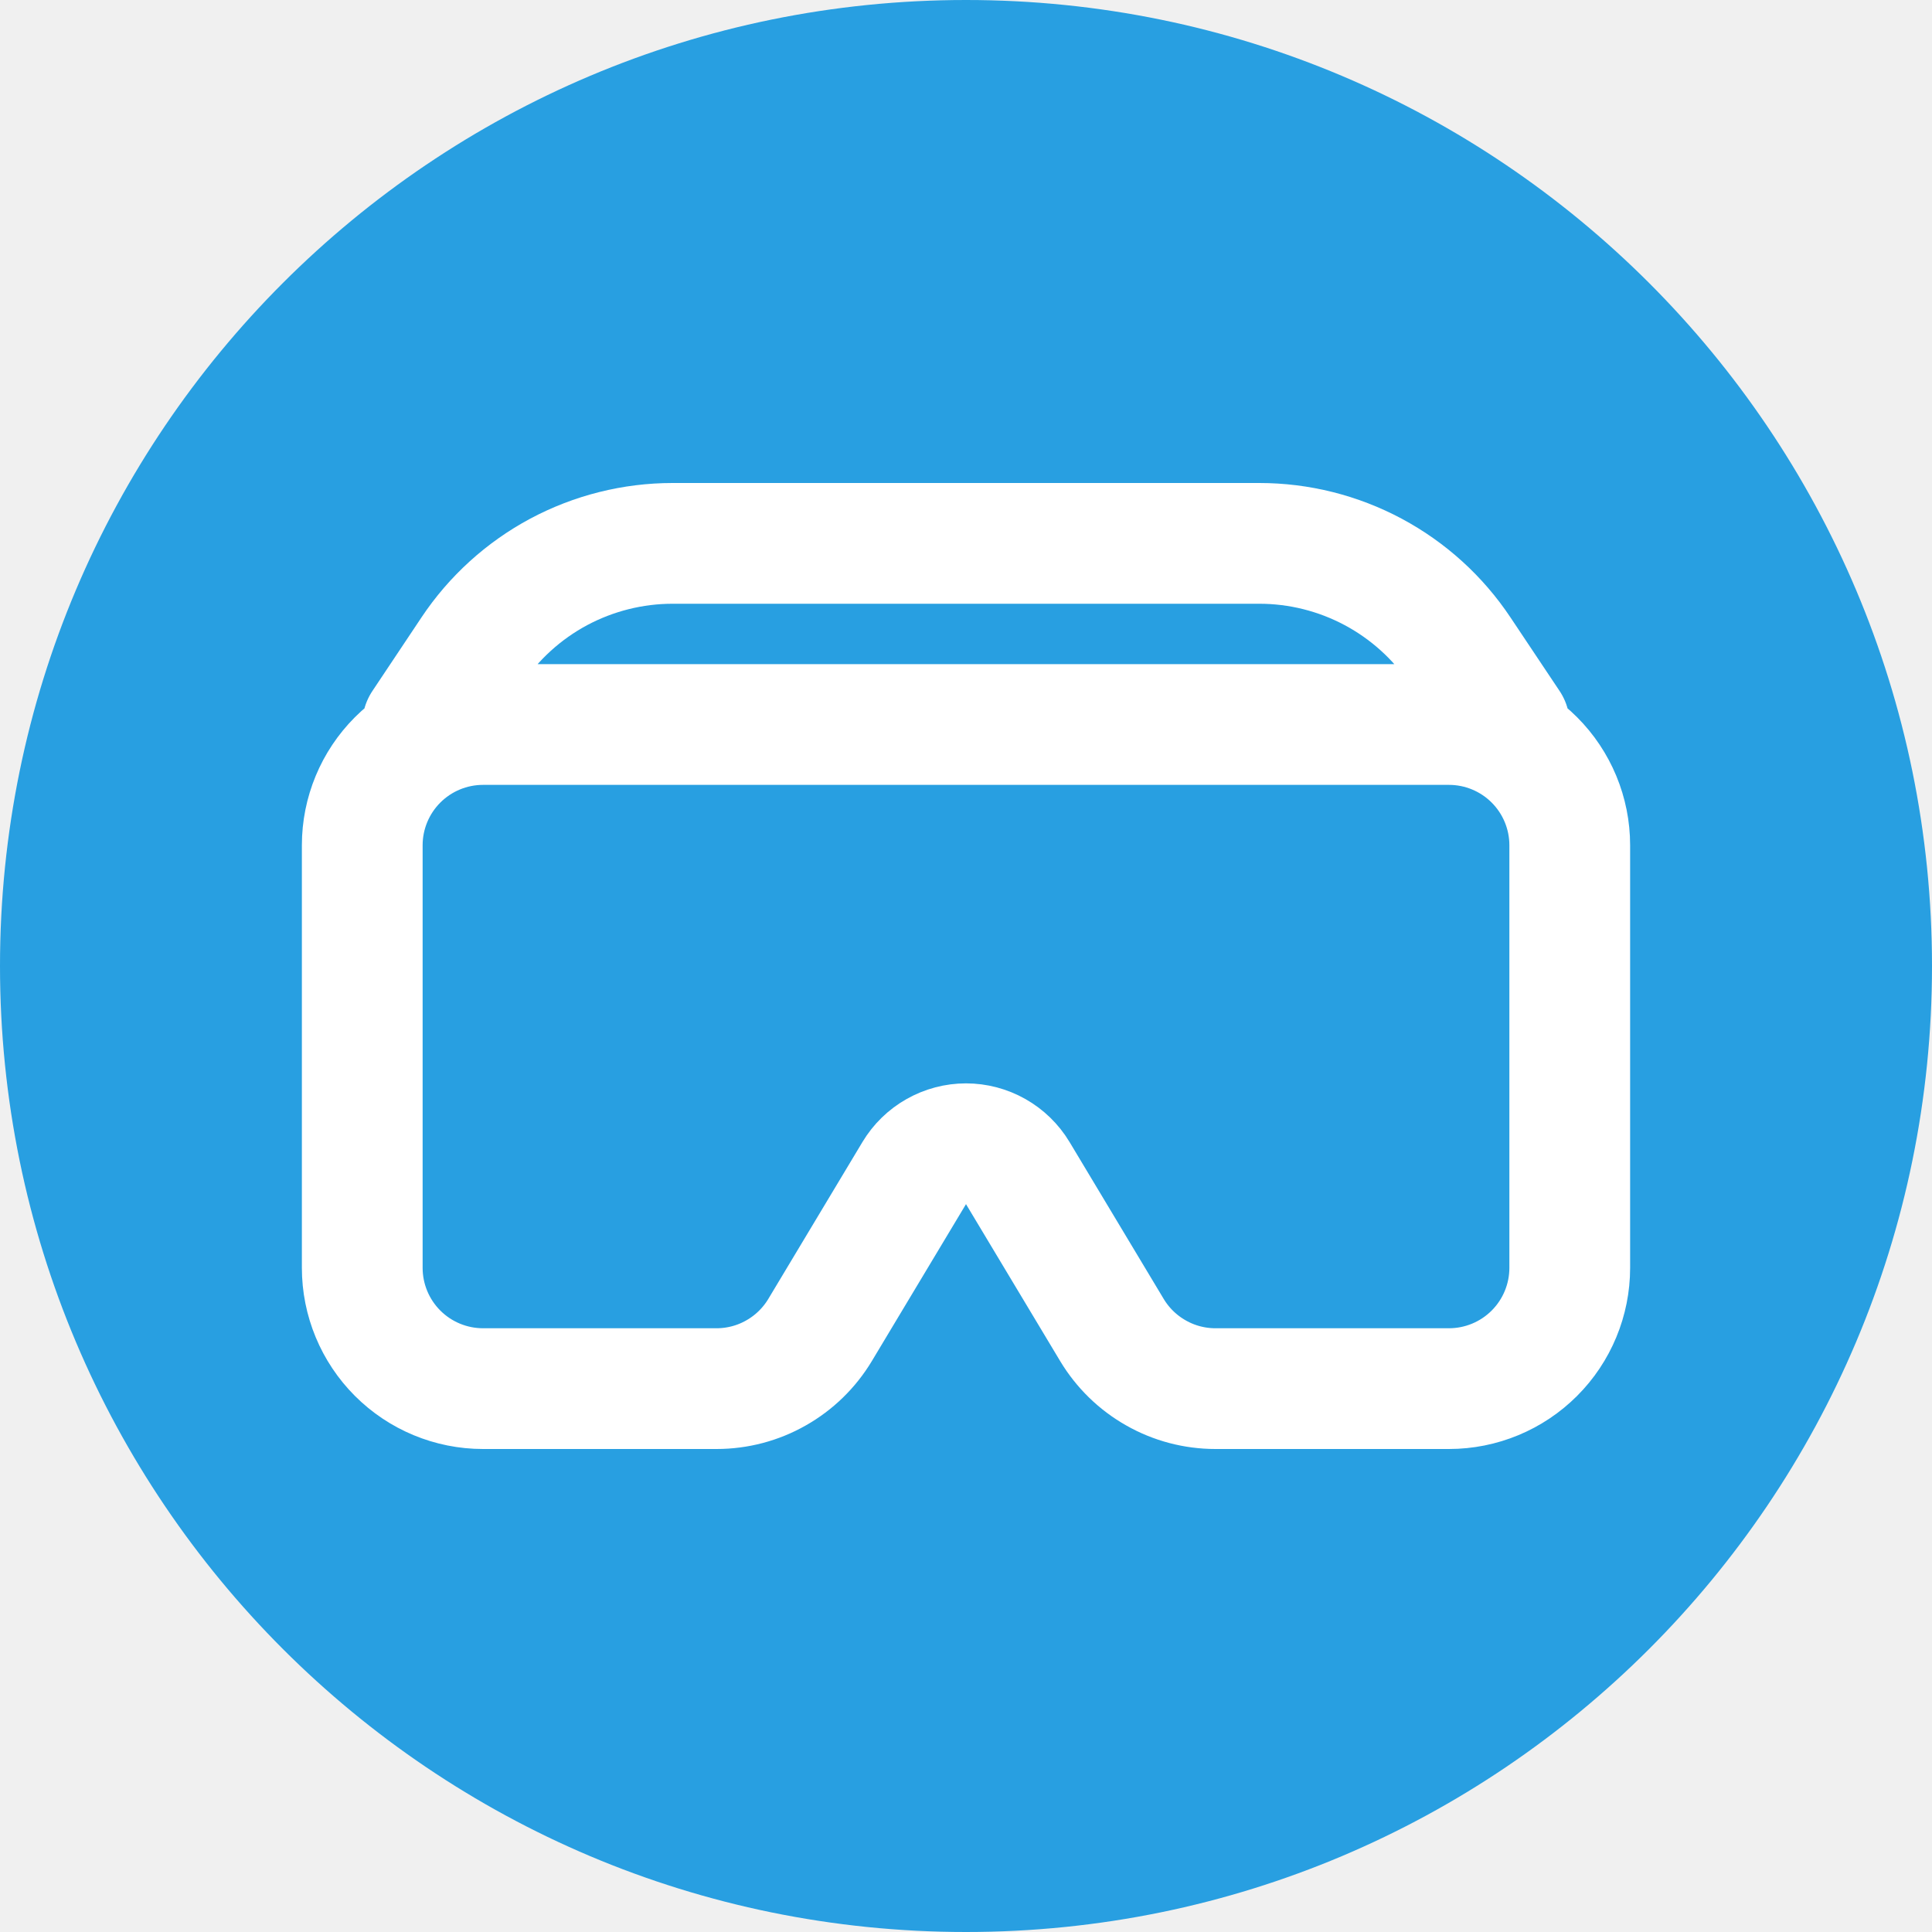
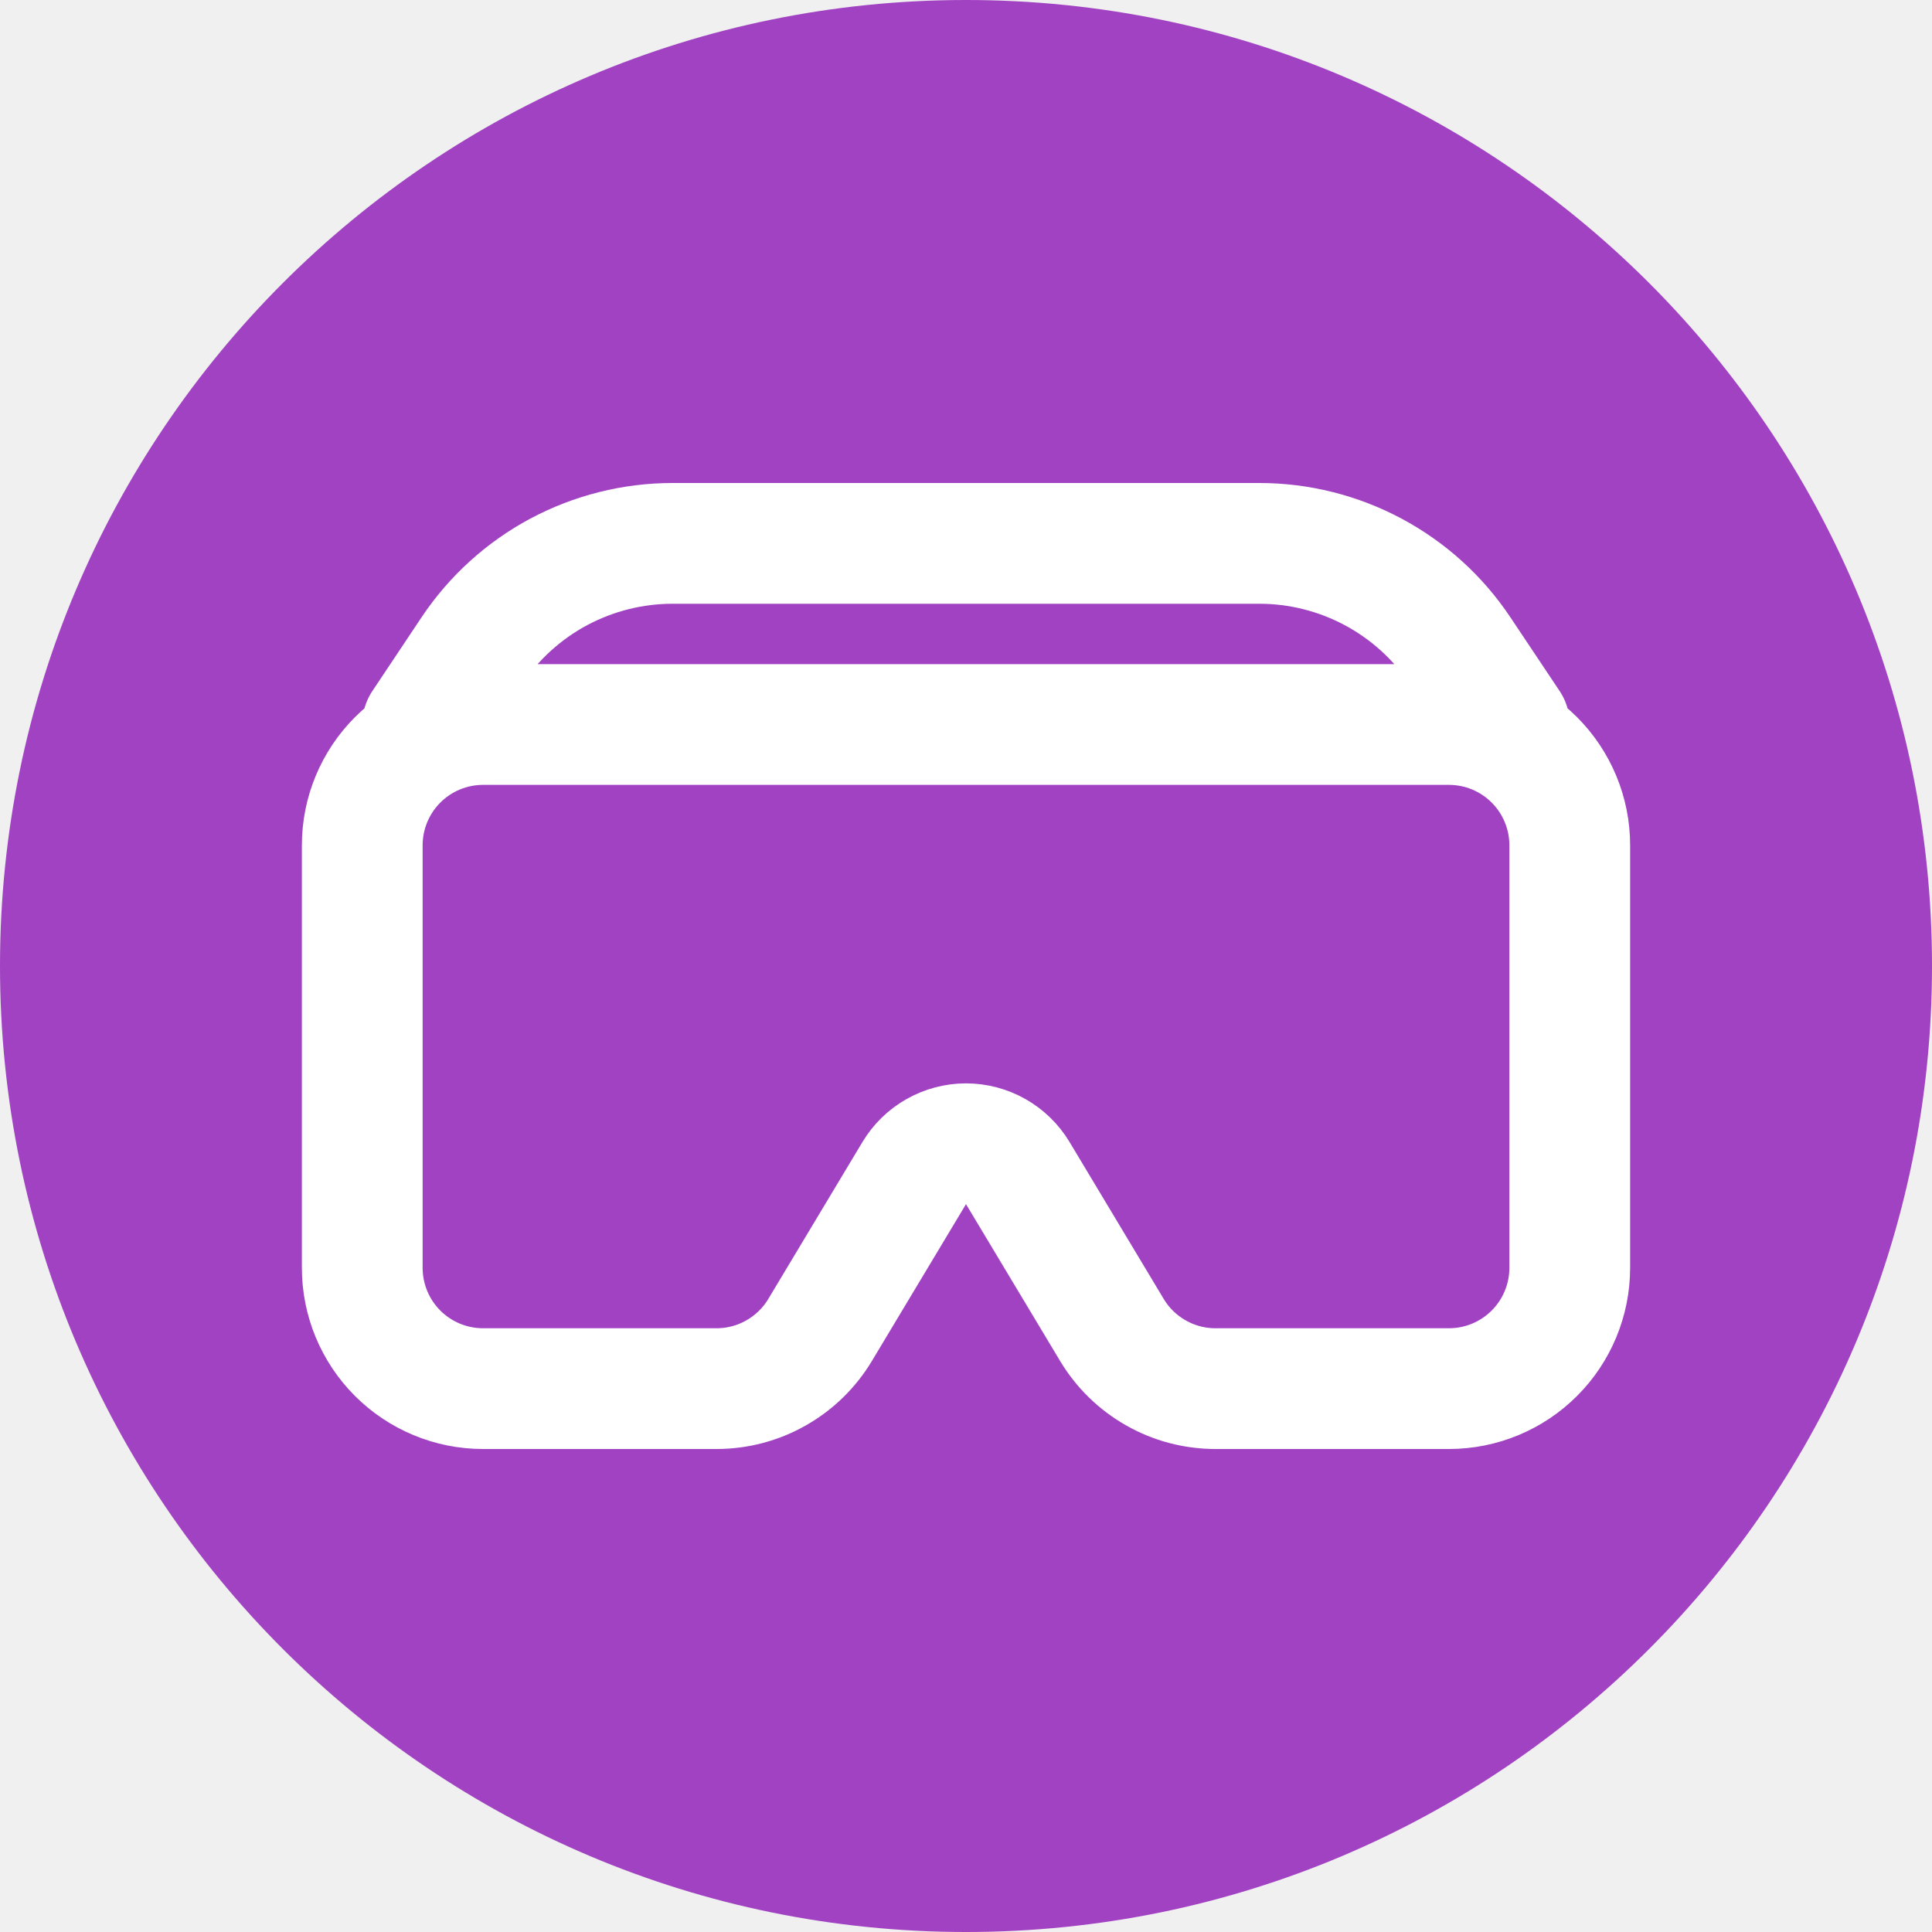
<svg xmlns="http://www.w3.org/2000/svg" width="32" height="32" viewBox="0 0 32 32" fill="none">
-   <circle cx="16" cy="16" r="16" fill="#289FE1" />
+   <circle cx="16" cy="16" r="16" fill="#A142C3" />
  <path d="M6 14C6 13.47 6.211 12.961 6.586 12.586C6.961 12.211 7.47 12 8 12H24C24.53 12 25.039 12.211 25.414 12.586C25.789 12.961 26 13.47 26 14V21C26 21.53 25.789 22.039 25.414 22.414C25.039 22.789 24.53 23 24 23H20.132C19.787 23 19.447 22.911 19.147 22.74C18.846 22.57 18.595 22.325 18.417 22.029L16.857 19.429C16.768 19.281 16.642 19.159 16.492 19.074C16.342 18.989 16.172 18.944 16 18.944C15.828 18.944 15.658 18.989 15.508 19.074C15.357 19.159 15.232 19.281 15.143 19.429L13.583 22.029C13.405 22.325 13.154 22.57 12.853 22.74C12.553 22.911 12.213 23 11.868 23H8C7.47 23 6.961 22.789 6.586 22.414C6.211 22.039 6 21.53 6 21V14ZM7.813 10.781C8.178 10.233 8.673 9.784 9.253 9.473C9.834 9.163 10.482 9 11.14 9H20.858C21.517 9 22.165 9.163 22.745 9.473C23.326 9.784 23.821 10.233 24.186 10.781L25 12H7L7.813 10.781V10.781Z" stroke="white" stroke-width="2" stroke-linecap="round" stroke-linejoin="round" />
</svg>
